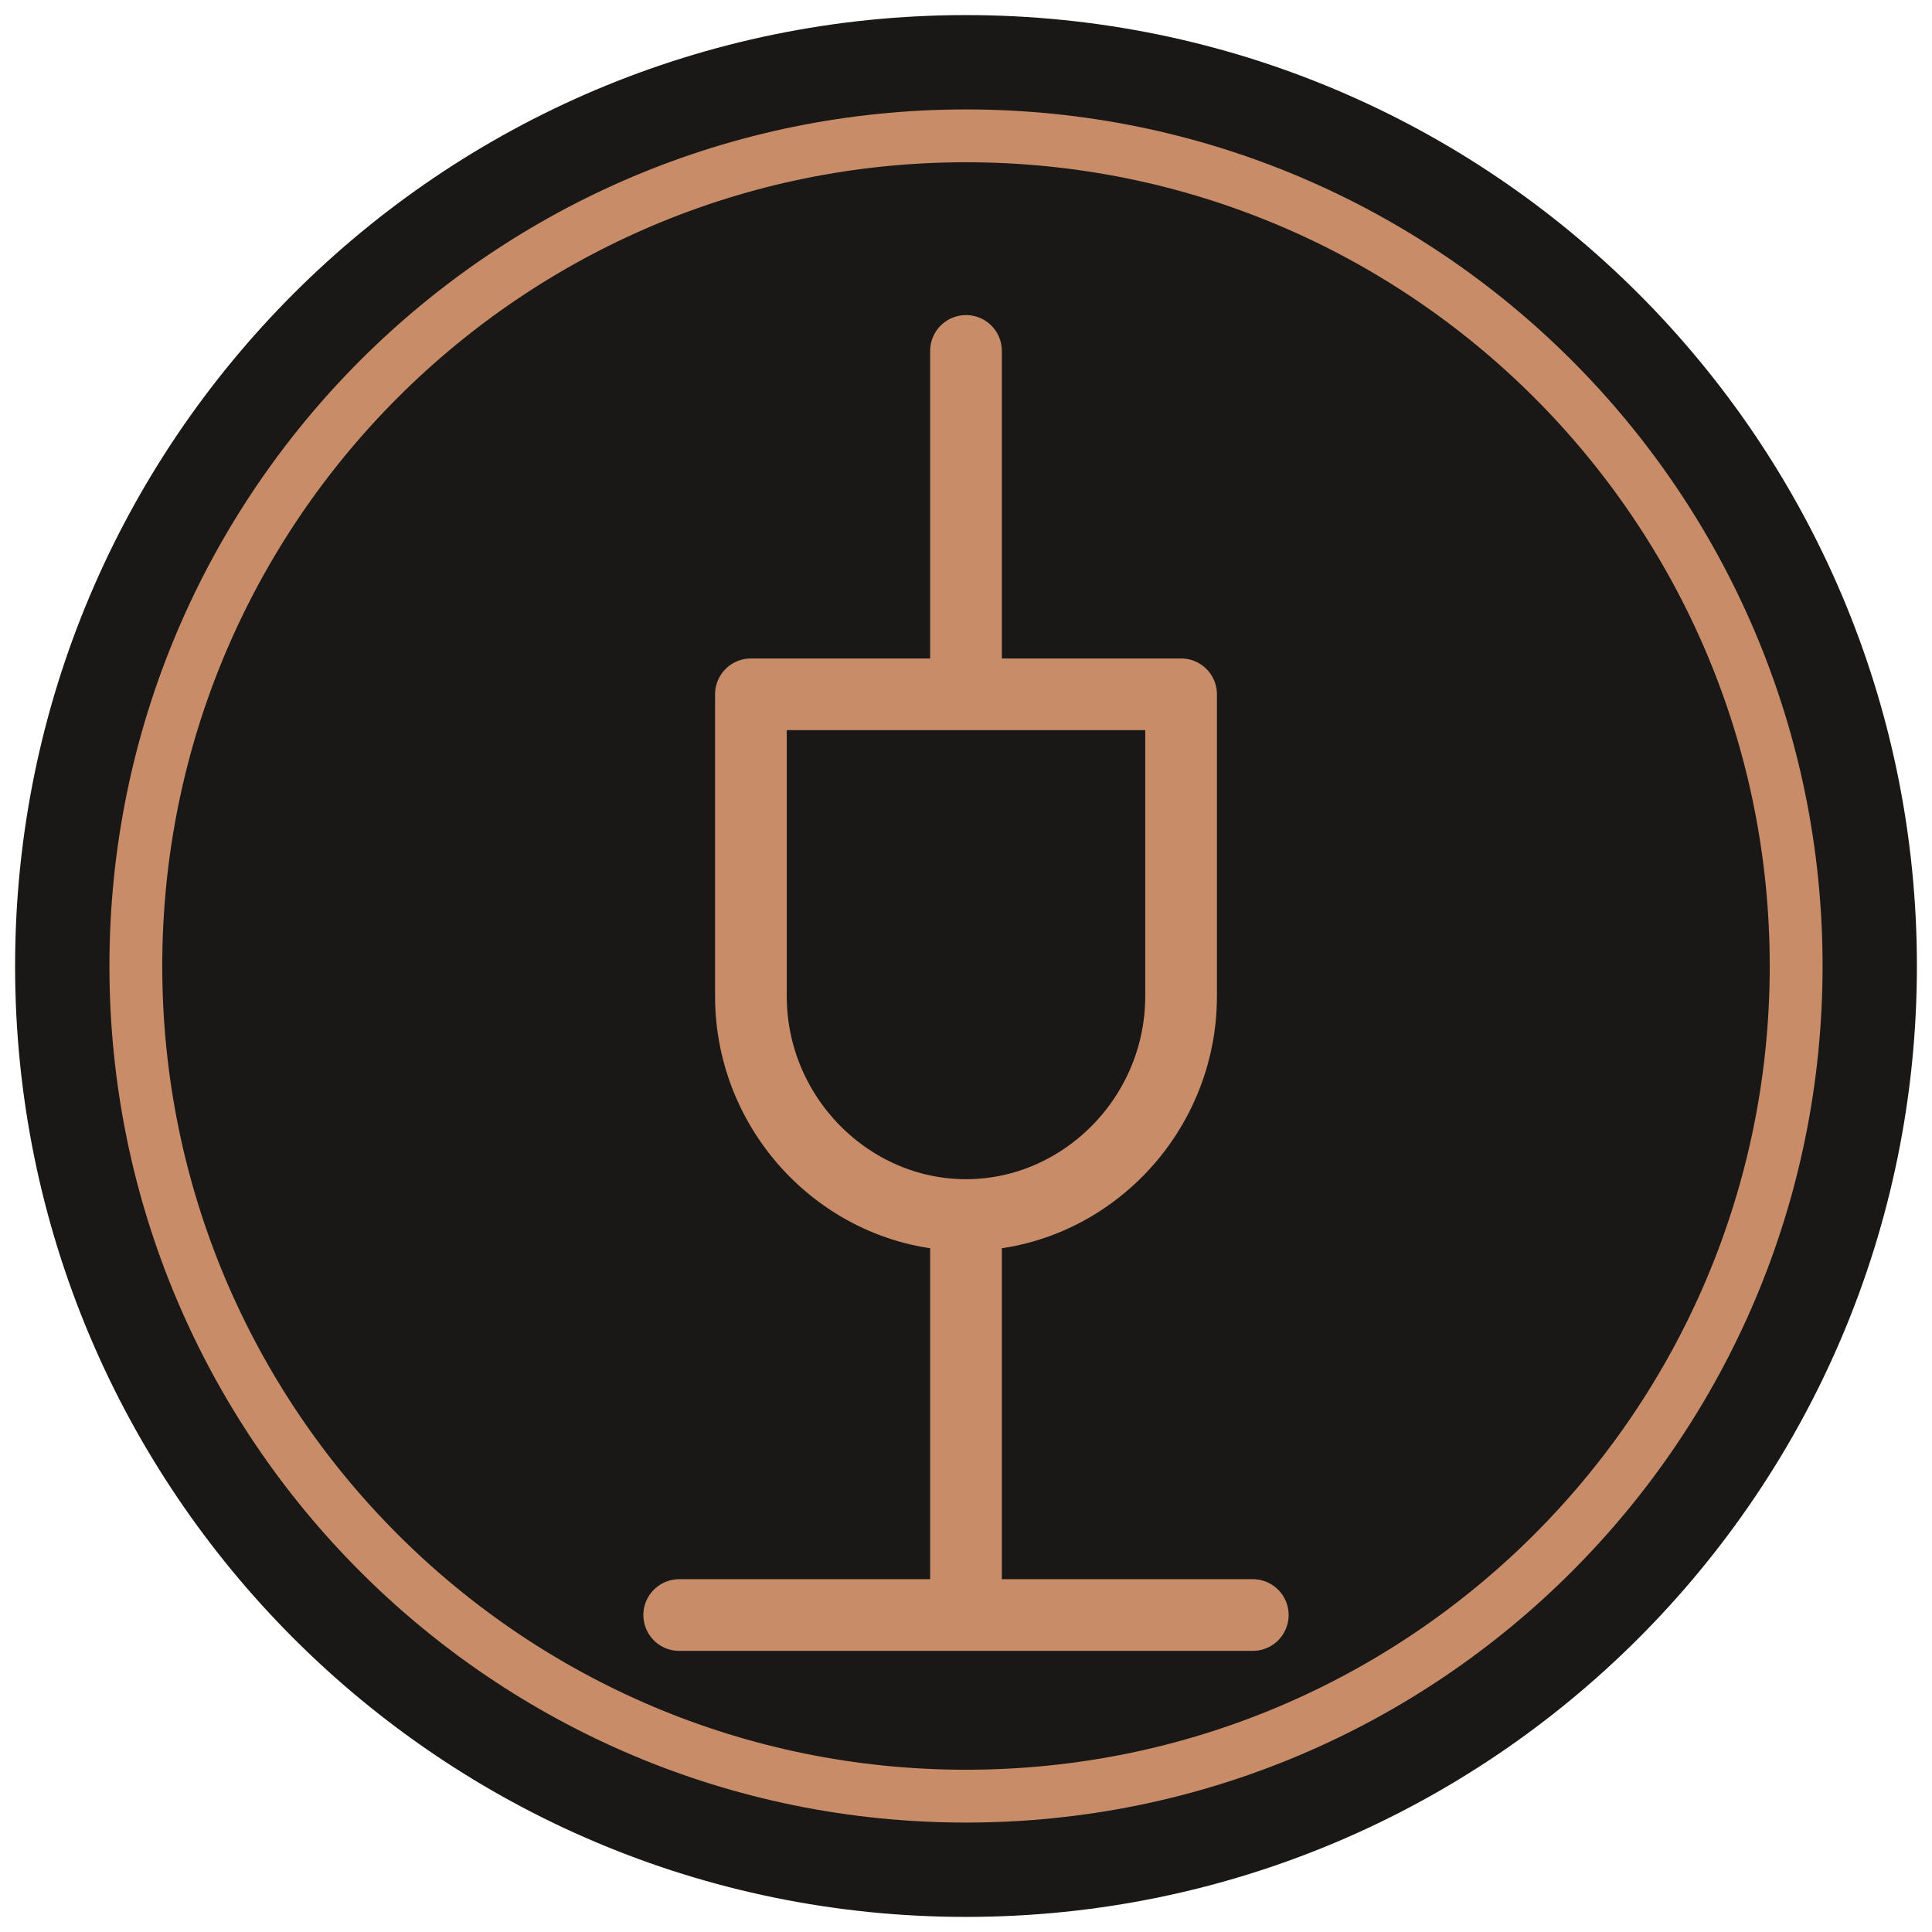
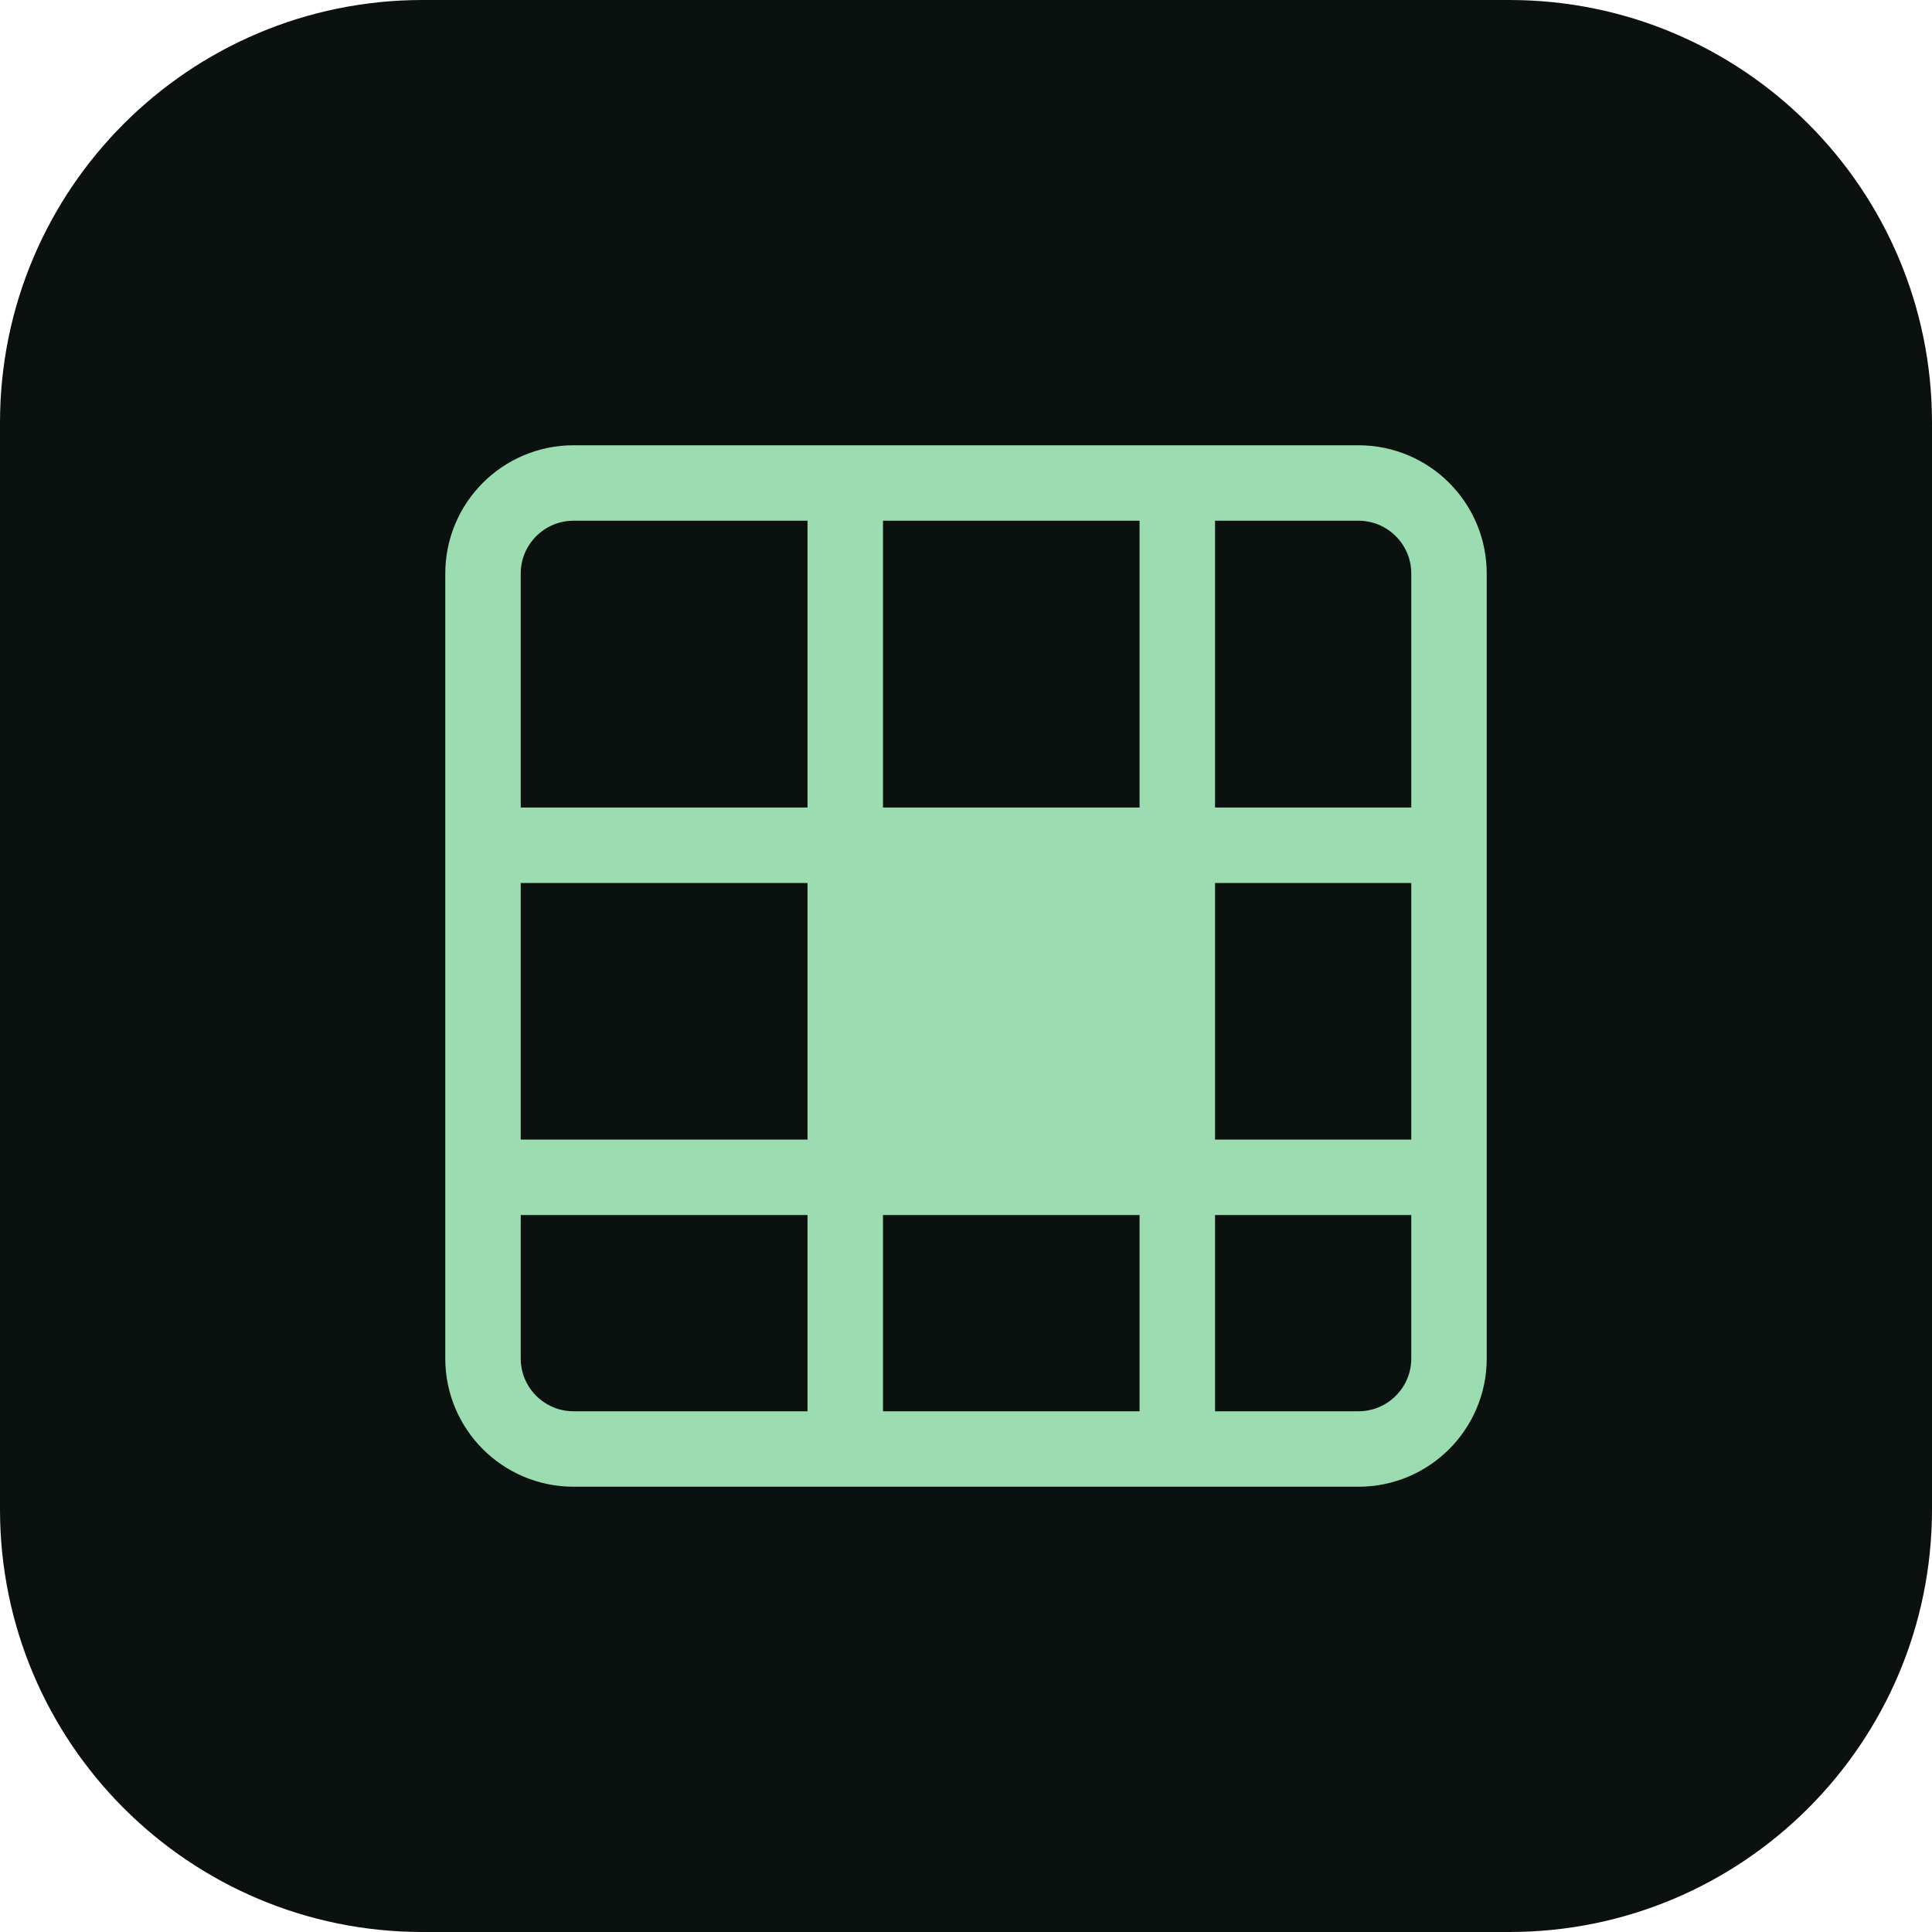
- <svg xmlns="http://www.w3.org/2000/svg" viewBox="0 0 512 512" width="512" height="512">
-   <circle cx="256" cy="256" r="252" fill="#191817" />
-   <circle cx="256" cy="256" r="220" fill="none" stroke="#C88D68" stroke-width="14" />
-   <path d="M256 93v91m-57 0h114v80c0 32-26 58-57 58s-57-26-57-58v-80Zm57 138v106m-76 0h152" fill="none" stroke="#C88D68" stroke-width="19" stroke-linecap="round" stroke-linejoin="round" />
+ <svg xmlns="http://www.w3.org/2000/svg" viewBox="0 0 64 64">
+   <rect width="64" height="64" rx="14" fill="#0b110e" />
+   <g fill="none" stroke="#9bdcb1" stroke-width="2.5">
+     <rect x="16" y="16" width="32" height="32" rx="3" />
+     <path d="M16 28h32M16 39h32M28 16v32M39 16v32" />
+   </g>
+   <rect x="29" y="29" width="9" height="9" fill="#9bdcb1" />
</svg>
